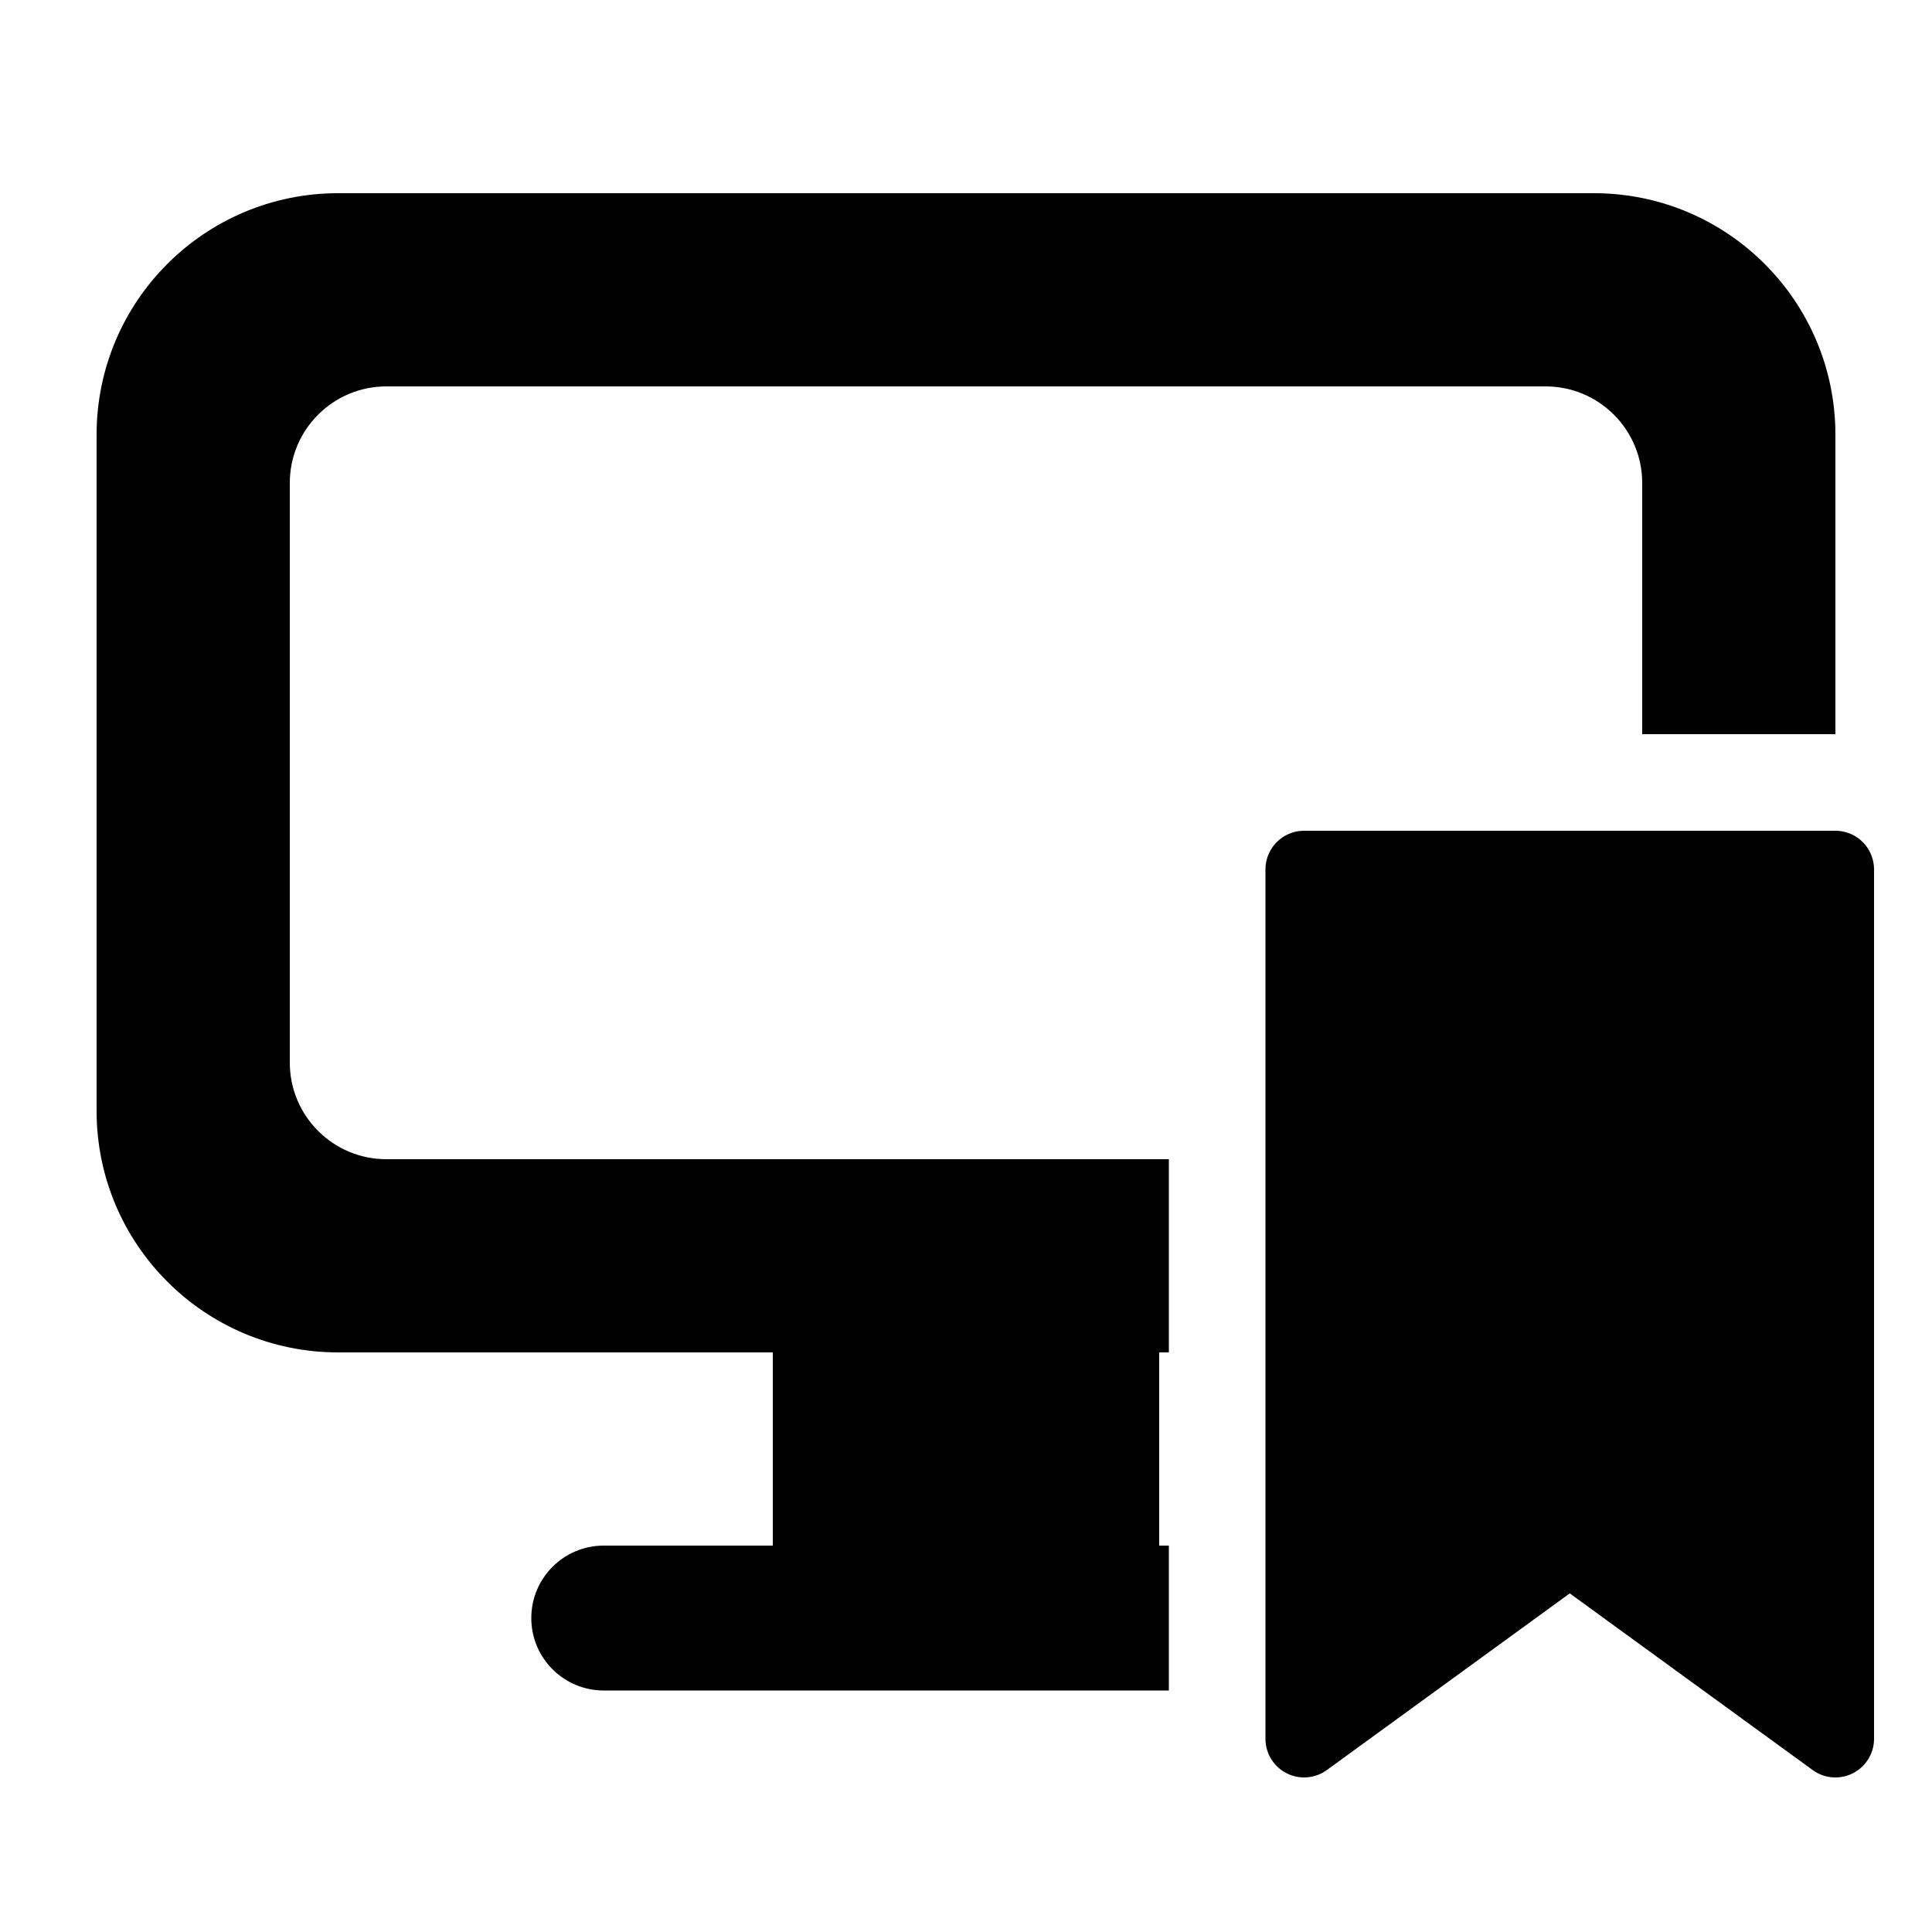
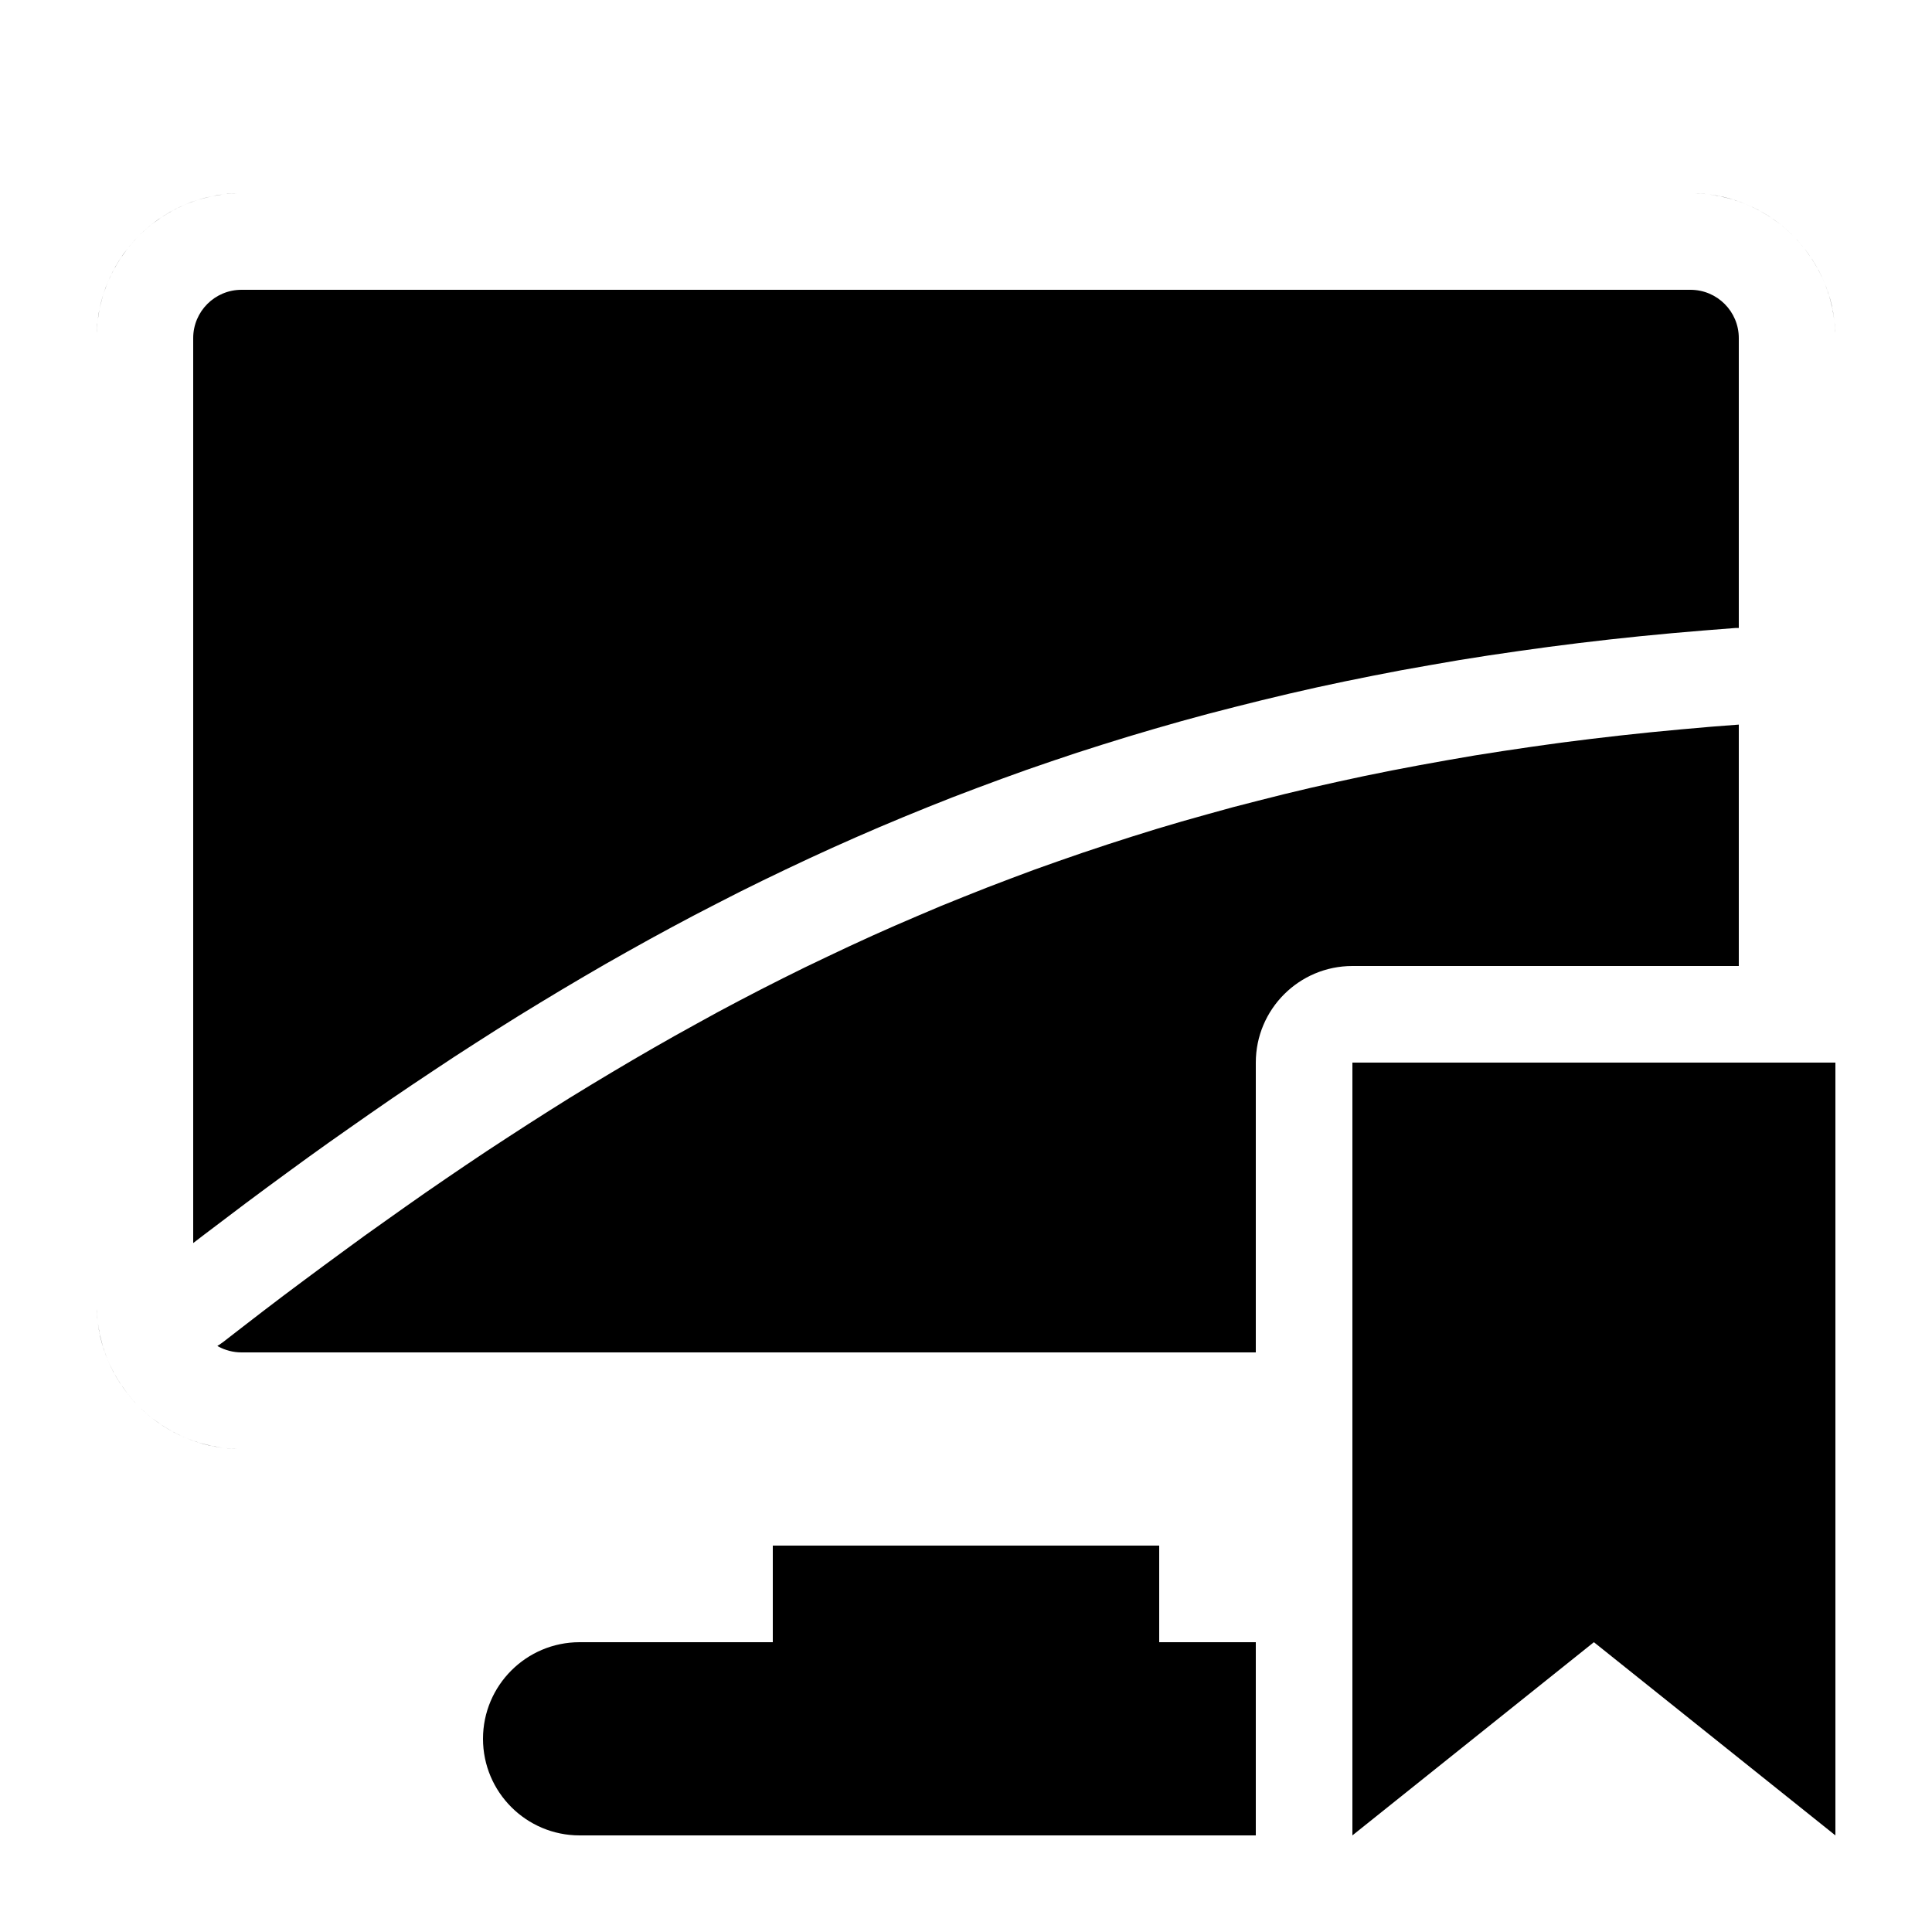
<svg xmlns="http://www.w3.org/2000/svg" width="20" height="20" viewBox="0 0 20 20">
-   <defs>
-     <clipPath id="gap">
-       <path clip-rule="evenodd" d="M0 0H20V20H0ZM12.1 18L12.1 9A1.4 1.4 0 0 1 13.5 7.6L19 7.6A1.4 1.4 0 0 1 20.4 9L20.4 18A1.4 1.4 0 0 1 18.177 19.132L16.25 17.731L14.323 19.132A1.4 1.4 0 0 1 12.1 18Z" />
-     </clipPath>
-   </defs>
-   <g clip-path="url(#gap)">
-     <rect x="8" y="14" width="4" height="2" rx="0" fill="currentColor" />
-     <rect x="5.5" y="16" width="9" height="1.5" rx="0.75" fill="currentColor" />
-     <path fill="currentColor" fill-rule="evenodd" d="M3.5 2H16.5A2.5 2.5 0 0 1 19 4.5V11.5A2.5 2.5 0 0 1 16.5 14H3.5A2.5 2.5 0 0 1 1 11.5V4.5A2.5 2.5 0 0 1 3.5 2ZM4 4H16A1 1 0 0 1 17 5V11A1 1 0 0 1 16 12H4A1 1 0 0 1 3 11V5A1 1 0 0 1 4 4Z" />
-   </g>
-   <path fill="currentColor" stroke="currentColor" stroke-width="0.8" stroke-linejoin="round" d="M13.5 9L19 9L19 18L16.25 16L13.5 18Z" />
+   <path fill="currentColor" d="M8 16L12 16 12 17 13 17 13 19 6 19C5.448 19 5 18.552 5 18 5 17.448 5.448 17 6 17L8 17 8 16ZM2.35 14.992L2.398 14.996 2.449 14.999 2.423 14.998C2.4 14.997 2.378 14.995 2.356 14.993L2.35 14.992ZM2.339 14.991L2.35 14.992 2.348 14.992 2.339 14.991ZM2.204 14.97L2.248 14.978 2.298 14.986 2.339 14.991 2.29 14.985C2.268 14.982 2.247 14.979 2.225 14.975L2.204 14.97ZM2.192 14.968L2.204 14.97 2.199 14.97 2.192 14.968ZM2.056 14.933L2.102 14.946 2.15 14.958 2.192 14.968 2.161 14.962C2.14 14.957 2.119 14.951 2.098 14.946L2.056 14.933ZM2.054 14.932L2.056 14.933 2.054 14.932 2.054 14.932ZM1.787 14.82L1.828 14.841 1.871 14.862 1.916 14.882 1.962 14.9 2.008 14.917 2.054 14.932 2.036 14.927C1.955 14.9 1.876 14.867 1.801 14.828L1.787 14.82ZM1.779 14.815L1.787 14.82 1.784 14.818 1.779 14.815ZM1.67 14.749L1.701 14.769 1.742 14.794 1.779 14.815 1.746 14.797C1.727 14.786 1.709 14.775 1.692 14.764L1.67 14.749ZM1.654 14.738L1.67 14.749 1.661 14.743 1.654 14.738ZM1.556 14.666L1.583 14.687 1.622 14.715 1.654 14.738 1.639 14.728C1.622 14.716 1.605 14.704 1.588 14.691L1.556 14.666ZM1.543 14.655L1.556 14.666 1.545 14.657 1.543 14.655ZM1.45 14.571L1.474 14.594 1.509 14.626 1.543 14.655 1.539 14.652C1.523 14.638 1.507 14.624 1.491 14.61L1.45 14.571ZM1.406 14.526L1.406 14.526 1.419 14.539 1.406 14.526ZM1.345 14.457L1.374 14.491 1.406 14.526 1.39 14.509C1.376 14.493 1.362 14.477 1.348 14.461L1.345 14.457ZM1.334 14.444L1.345 14.457 1.343 14.455 1.334 14.444ZM1.262 14.346L1.285 14.378 1.313 14.417 1.334 14.444 1.309 14.412C1.296 14.395 1.284 14.378 1.272 14.361L1.262 14.346ZM1.251 14.33L1.262 14.346 1.257 14.339 1.251 14.33ZM1.185 14.221L1.206 14.258 1.231 14.299 1.251 14.33 1.236 14.308C1.225 14.291 1.214 14.273 1.203 14.254L1.185 14.221ZM1.18 14.213L1.185 14.221 1.182 14.216 1.18 14.213ZM1.068 13.946L1.083 13.992 1.1 14.038 1.118 14.084 1.138 14.129 1.159 14.172 1.18 14.213 1.172 14.199C1.133 14.124 1.1 14.045 1.073 13.964L1.068 13.946ZM1.067 13.944L1.068 13.946 1.068 13.946 1.067 13.944ZM1.032 13.808L1.042 13.85 1.054 13.898 1.067 13.944 1.054 13.902C1.049 13.881 1.043 13.86 1.038 13.839L1.032 13.808ZM1.03 13.796L1.032 13.808 1.03 13.801 1.03 13.796ZM1.009 13.661L1.014 13.702 1.022 13.752 1.03 13.796 1.025 13.775C1.021 13.753 1.018 13.732 1.015 13.71L1.009 13.661ZM1.008 13.65L1.009 13.661 1.008 13.652 1.008 13.65ZM1.001 13.551L1.004 13.602 1.008 13.65 1.007 13.644C1.005 13.622 1.003 13.6 1.002 13.577L1.001 13.551ZM14 11L19 11 19 19 16.5 17 14 19 14 11ZM18 7.501L18 10 14 10C13.448 10 13 10.448 13 11L13 14 2.5 14C2.414 14 2.333 13.978 2.262 13.94L2.25 13.932 2.265 13.924C2.279 13.915 2.293 13.905 2.307 13.895L2.516 13.733 2.725 13.572 2.934 13.413 3.144 13.256 3.353 13.101 3.563 12.947 3.772 12.794 3.983 12.644 4.193 12.495 4.404 12.347 4.615 12.202 4.827 12.058 5.039 11.916 5.253 11.776 5.466 11.638 5.681 11.501 5.896 11.366 6.112 11.234 6.33 11.103 6.548 10.974 6.767 10.847 6.987 10.722 7.209 10.599 7.431 10.477 7.655 10.358 7.88 10.241 8.107 10.126 8.335 10.013 8.565 9.903 8.796 9.794 9.029 9.687 9.263 9.583 9.5 9.481 9.738 9.38 9.978 9.283 10.22 9.187 10.464 9.094 10.71 9.002 10.958 8.914 11.209 8.827 11.461 8.743 11.716 8.661 11.973 8.581 12.233 8.504 12.496 8.43 12.76 8.357 13.028 8.288 13.298 8.22 13.571 8.155 13.847 8.093 14.125 8.033 14.407 7.976 14.691 7.922 14.979 7.87 15.269 7.82 15.563 7.774 15.86 7.73 16.161 7.688 16.464 7.65 16.772 7.614 17.082 7.581 17.396 7.551 17.714 7.523 18 7.501ZM18.992 3.35L18.993 3.356C18.995 3.378 18.997 3.4 18.998 3.423L18.999 3.449 18.996 3.398 18.992 3.35ZM1.008 3.348L1.004 3.398 1.001 3.449 1.002 3.423C1.003 3.399 1.005 3.375 1.007 3.351L1.008 3.348ZM1.008 3.347L1.008 3.348 1.008 3.348 1.008 3.347ZM18.991 3.339L18.992 3.348 18.992 3.35 18.991 3.339ZM18.97 3.204L18.975 3.225C18.979 3.247 18.982 3.268 18.985 3.29L18.991 3.339 18.986 3.298 18.978 3.248 18.97 3.204ZM1.03 3.2L1.022 3.248 1.014 3.298 1.008 3.347 1.016 3.281C1.019 3.258 1.023 3.234 1.028 3.211L1.03 3.2ZM1.032 3.194L1.03 3.2 1.03 3.199 1.032 3.194ZM18.968 3.192L18.97 3.199 18.97 3.204 18.968 3.192ZM1.067 3.057L1.054 3.102 1.042 3.15 1.032 3.194 1.043 3.143C1.048 3.121 1.054 3.098 1.061 3.076L1.067 3.057ZM18.933 3.056L18.946 3.098C18.951 3.119 18.957 3.14 18.962 3.161L18.968 3.192 18.958 3.15 18.946 3.102 18.933 3.056ZM18.932 3.054L18.932 3.054 18.933 3.056 18.932 3.054ZM1.069 3.049L1.067 3.057 1.068 3.054 1.069 3.049ZM2.5 3L17.5 3C17.776 3 18 3.224 18 3.5L18 6.501 17.964 6.501 17.633 6.527 17.306 6.555 16.981 6.586 16.661 6.62 16.344 6.657 16.03 6.697 15.719 6.74 15.411 6.785 15.107 6.833 14.806 6.885 14.508 6.938 14.213 6.995 13.921 7.054 13.631 7.116 13.345 7.181 13.061 7.249 12.781 7.319 12.502 7.391 12.227 7.466 11.954 7.544 11.684 7.624 11.416 7.707 11.15 7.792 10.887 7.88 10.626 7.97 10.368 8.063 10.112 8.158 9.857 8.255 9.605 8.355 9.355 8.457 9.107 8.561 8.862 8.667 8.617 8.776 8.375 8.887 8.135 9 7.896 9.115 7.659 9.232 7.424 9.352 7.19 9.473 6.957 9.597 6.727 9.722 6.497 9.85 6.269 9.979 6.042 10.111 5.817 10.244 5.593 10.379 5.369 10.516 5.147 10.655 4.926 10.796 4.706 10.938 4.487 11.083 4.268 11.229 4.051 11.376 3.834 11.526 3.618 11.677 3.402 11.829 3.187 11.983 2.973 12.139 2.759 12.296 2.545 12.455 2.332 12.616 2.119 12.777 2 12.868 2 3.5C2 3.224 2.224 3 2.5 3ZM1.116 2.921L1.1 2.962 1.083 3.008 1.069 3.049 1.082 3.01C1.089 2.988 1.097 2.967 1.106 2.946L1.116 2.921ZM1.121 2.91L1.116 2.921 1.118 2.916 1.121 2.91ZM1.178 2.792L1.159 2.828 1.138 2.871 1.121 2.91 1.133 2.883C1.142 2.862 1.152 2.841 1.162 2.821L1.178 2.792ZM18.82 2.787L18.828 2.801C18.867 2.876 18.9 2.955 18.927 3.036L18.932 3.054 18.917 3.008 18.9 2.962 18.882 2.916 18.862 2.871 18.841 2.828 18.82 2.787ZM18.815 2.779L18.818 2.784 18.82 2.787 18.815 2.779ZM1.185 2.779L1.178 2.792 1.182 2.784 1.185 2.779ZM1.249 2.672L1.231 2.701 1.206 2.742 1.185 2.779 1.194 2.761C1.205 2.742 1.217 2.722 1.229 2.703L1.249 2.672ZM18.749 2.67L18.764 2.692C18.775 2.709 18.786 2.727 18.797 2.746L18.815 2.779 18.794 2.742 18.769 2.701 18.749 2.67ZM1.26 2.656L1.249 2.672 1.257 2.661 1.26 2.656ZM18.738 2.654L18.743 2.661 18.749 2.67 18.738 2.654ZM1.332 2.56L1.313 2.583 1.285 2.622 1.26 2.656 1.266 2.646C1.279 2.628 1.292 2.61 1.306 2.592L1.332 2.56ZM18.666 2.556L18.691 2.588C18.704 2.605 18.716 2.622 18.728 2.639L18.738 2.654 18.715 2.622 18.687 2.583 18.666 2.556ZM18.655 2.543L18.657 2.545 18.666 2.556 18.655 2.543ZM1.345 2.543L1.332 2.56 1.343 2.545 1.345 2.543ZM18.594 2.474L18.61 2.491C18.624 2.507 18.638 2.523 18.652 2.539L18.655 2.543 18.626 2.509 18.594 2.474ZM1.439 2.439L1.406 2.474 1.374 2.509 1.345 2.543 1.348 2.539C1.377 2.504 1.408 2.471 1.439 2.439ZM1.543 2.345L1.509 2.374 1.474 2.406 1.439 2.439C1.471 2.408 1.504 2.377 1.539 2.348L1.543 2.345ZM18.457 2.345L18.461 2.348C18.477 2.362 18.493 2.376 18.509 2.39L18.56 2.439 18.526 2.406 18.491 2.374 18.457 2.345ZM18.444 2.334L18.455 2.343 18.457 2.345 18.444 2.334ZM1.56 2.332L1.543 2.345 1.545 2.343 1.56 2.332ZM18.346 2.262L18.361 2.272C18.378 2.284 18.395 2.296 18.412 2.309L18.444 2.334 18.417 2.313 18.378 2.285 18.346 2.262ZM1.656 2.26L1.622 2.285 1.583 2.313 1.56 2.332 1.592 2.306C1.61 2.292 1.628 2.279 1.646 2.266L1.656 2.26ZM18.33 2.251L18.339 2.257 18.346 2.262 18.33 2.251ZM1.672 2.249L1.656 2.26 1.661 2.257 1.672 2.249ZM1.779 2.185L1.742 2.206 1.701 2.231 1.672 2.249 1.703 2.229C1.722 2.217 1.742 2.205 1.761 2.194L1.779 2.185ZM18.221 2.185L18.254 2.203C18.273 2.214 18.291 2.225 18.308 2.236L18.33 2.251 18.299 2.231 18.258 2.206 18.221 2.185ZM18.213 2.18L18.216 2.182 18.221 2.185 18.213 2.18ZM1.792 2.178L1.779 2.185 1.784 2.182 1.792 2.178ZM1.91 2.121L1.871 2.138 1.828 2.159 1.792 2.178 1.821 2.162C1.841 2.152 1.862 2.142 1.883 2.133L1.91 2.121ZM1.921 2.116L1.91 2.121 1.916 2.118 1.921 2.116ZM2.049 2.069L2.008 2.083 1.962 2.1 1.921 2.116 1.946 2.106C1.967 2.097 1.988 2.089 2.01 2.082L2.049 2.069ZM17.946 2.068L17.964 2.073C18.045 2.1 18.124 2.133 18.199 2.172L18.213 2.18 18.172 2.159 18.129 2.138 18.084 2.118 18.038 2.1 17.992 2.083 17.946 2.068ZM17.944 2.067L17.946 2.068 17.946 2.068 17.944 2.067ZM2.057 2.067L2.049 2.069 2.054 2.068 2.057 2.067ZM17.808 2.032L17.839 2.038C17.86 2.043 17.881 2.049 17.902 2.054L17.944 2.067 17.898 2.054 17.85 2.042 17.808 2.032ZM2.194 2.032L2.15 2.042 2.102 2.054 2.057 2.067 2.076 2.061C2.098 2.054 2.121 2.048 2.143 2.043L2.194 2.032ZM2.2 2.03L2.194 2.032 2.199 2.03 2.2 2.03ZM17.796 2.03L17.801 2.03 17.808 2.032 17.796 2.03ZM17.661 2.009L17.71 2.015C17.732 2.018 17.753 2.021 17.775 2.025L17.796 2.03 17.752 2.022 17.702 2.014 17.661 2.009ZM2.347 2.008L2.298 2.014 2.248 2.022 2.2 2.03 2.211 2.028C2.234 2.023 2.258 2.019 2.281 2.016L2.347 2.008ZM2.348 2.008L2.347 2.008 2.348 2.008 2.348 2.008ZM17.65 2.008L17.652 2.008 17.661 2.009 17.65 2.008ZM17.551 2.001L17.577 2.002C17.6 2.003 17.622 2.005 17.644 2.007L17.65 2.008 17.602 2.004 17.551 2.001ZM2.449 2.001L2.398 2.004 2.348 2.008 2.351 2.007C2.375 2.005 2.399 2.003 2.423 2.002L2.449 2.001Z" />
</svg>
